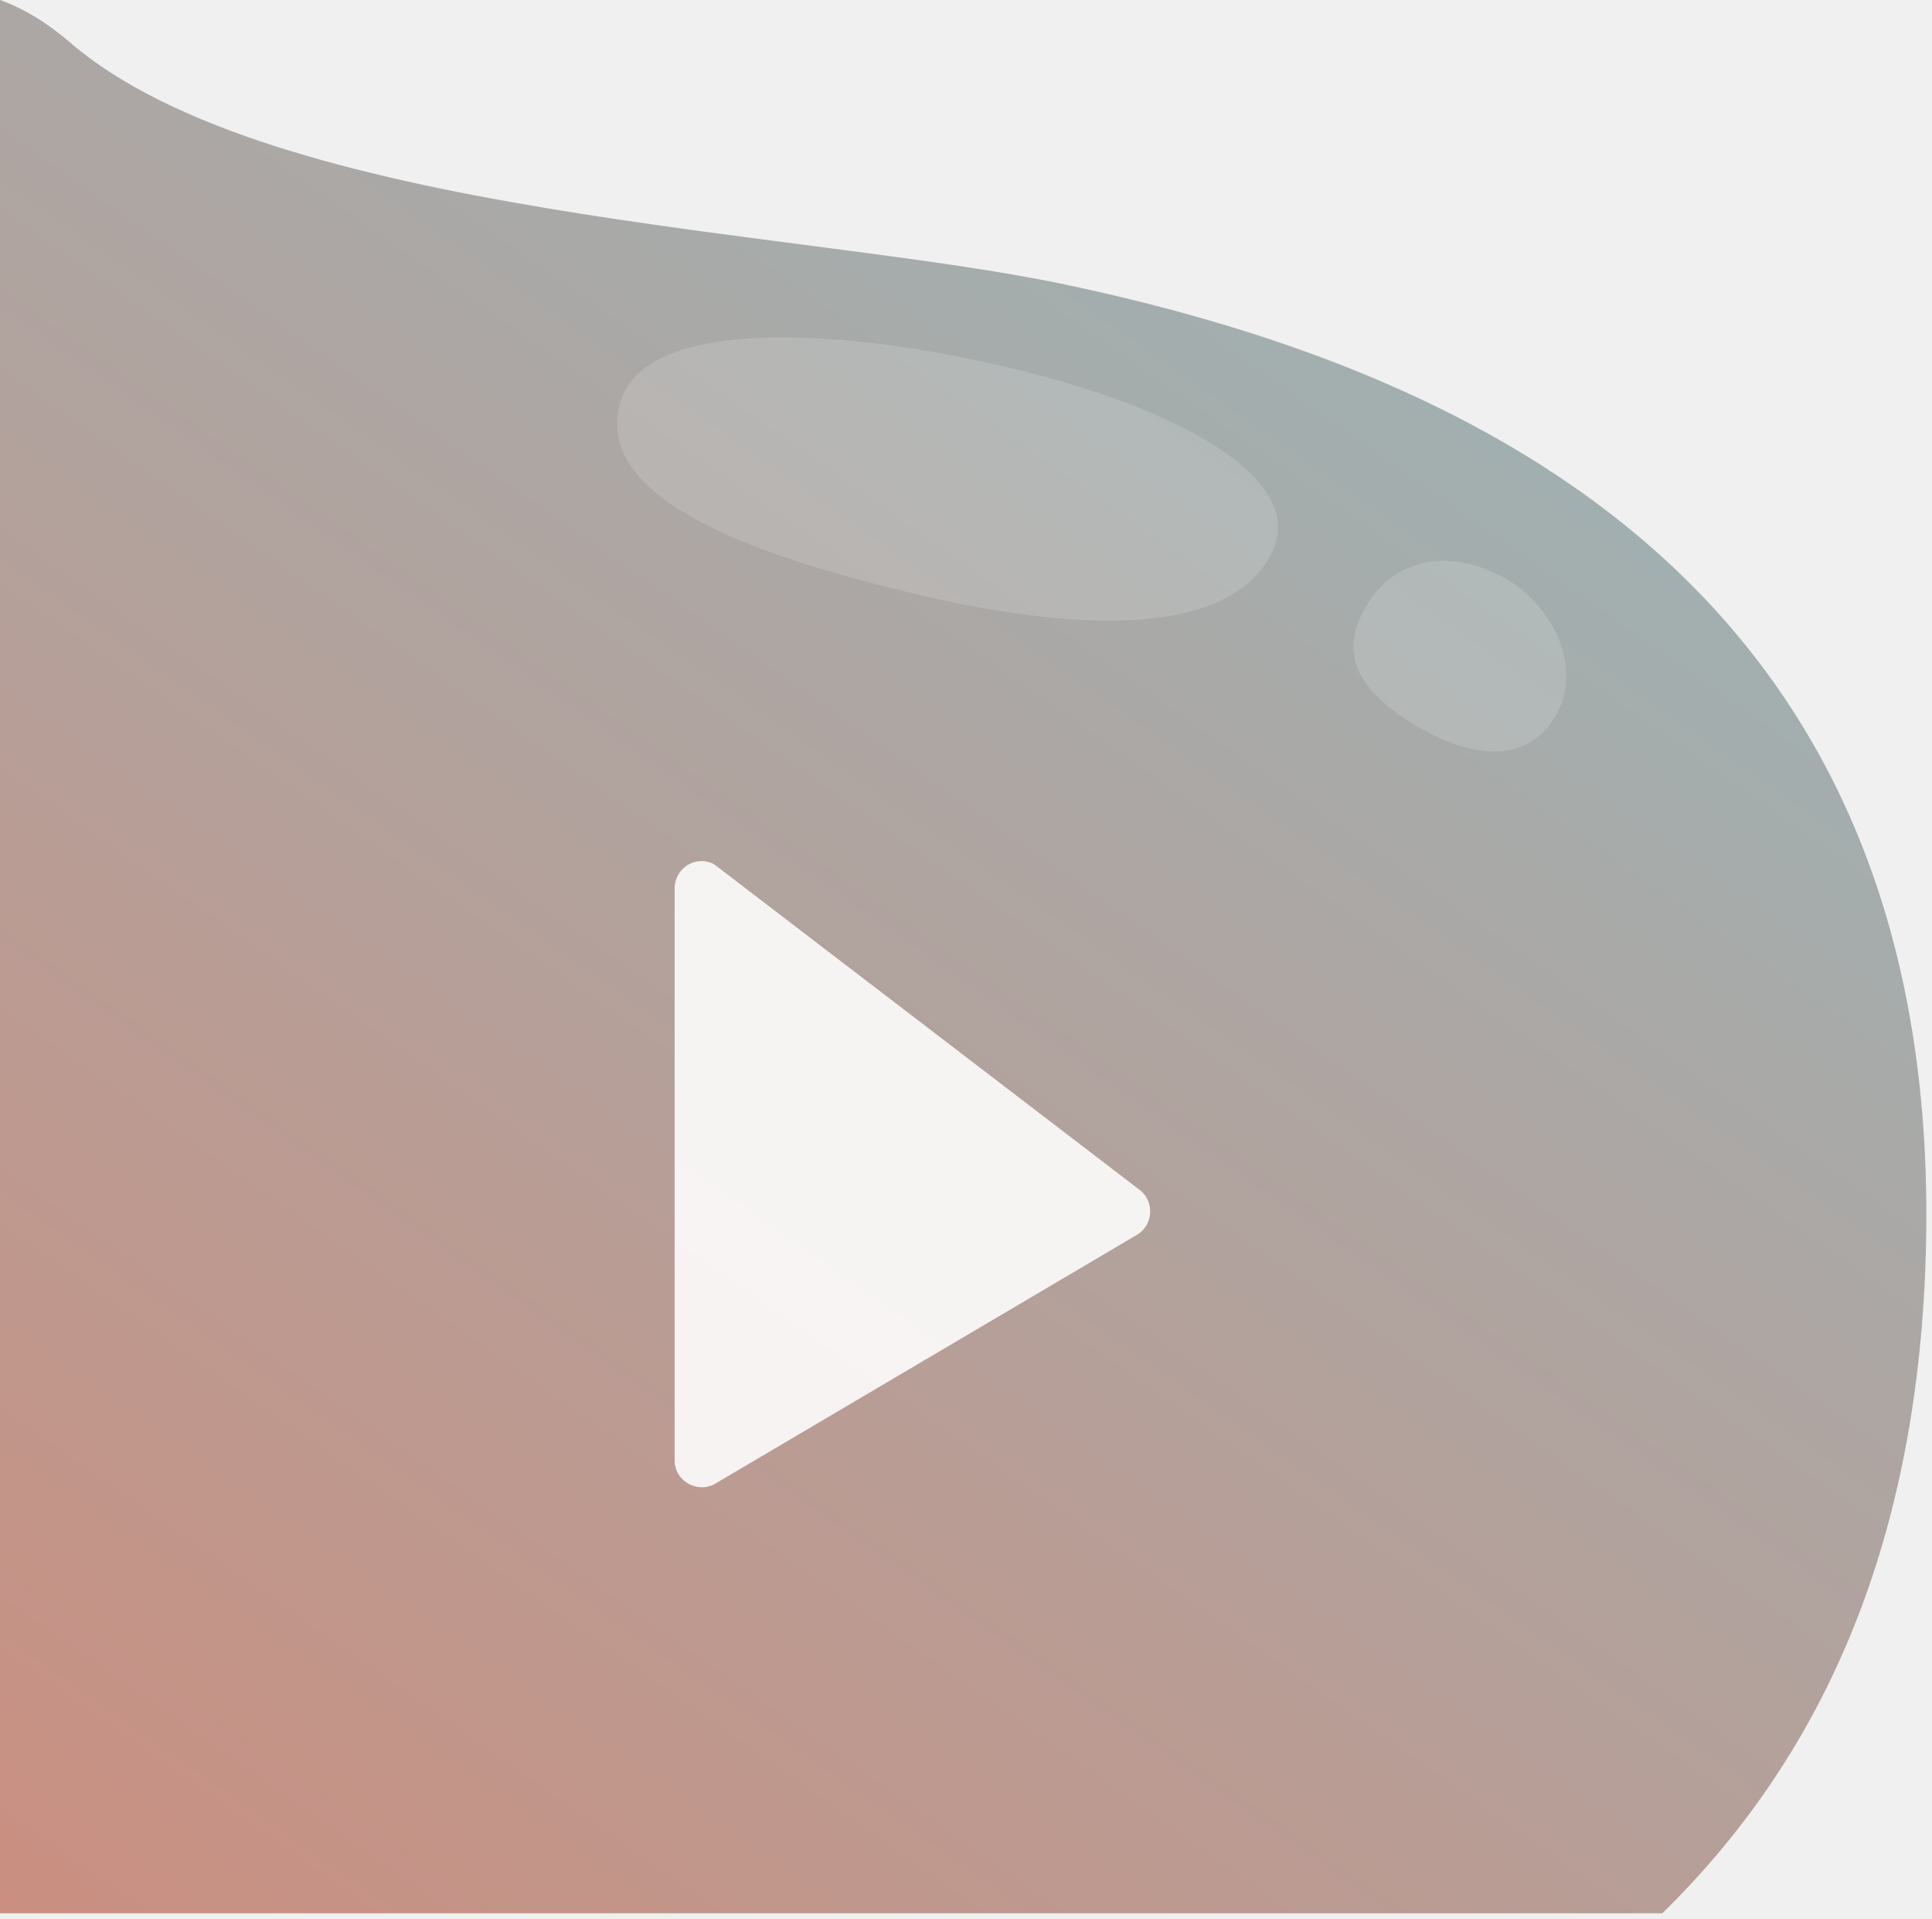
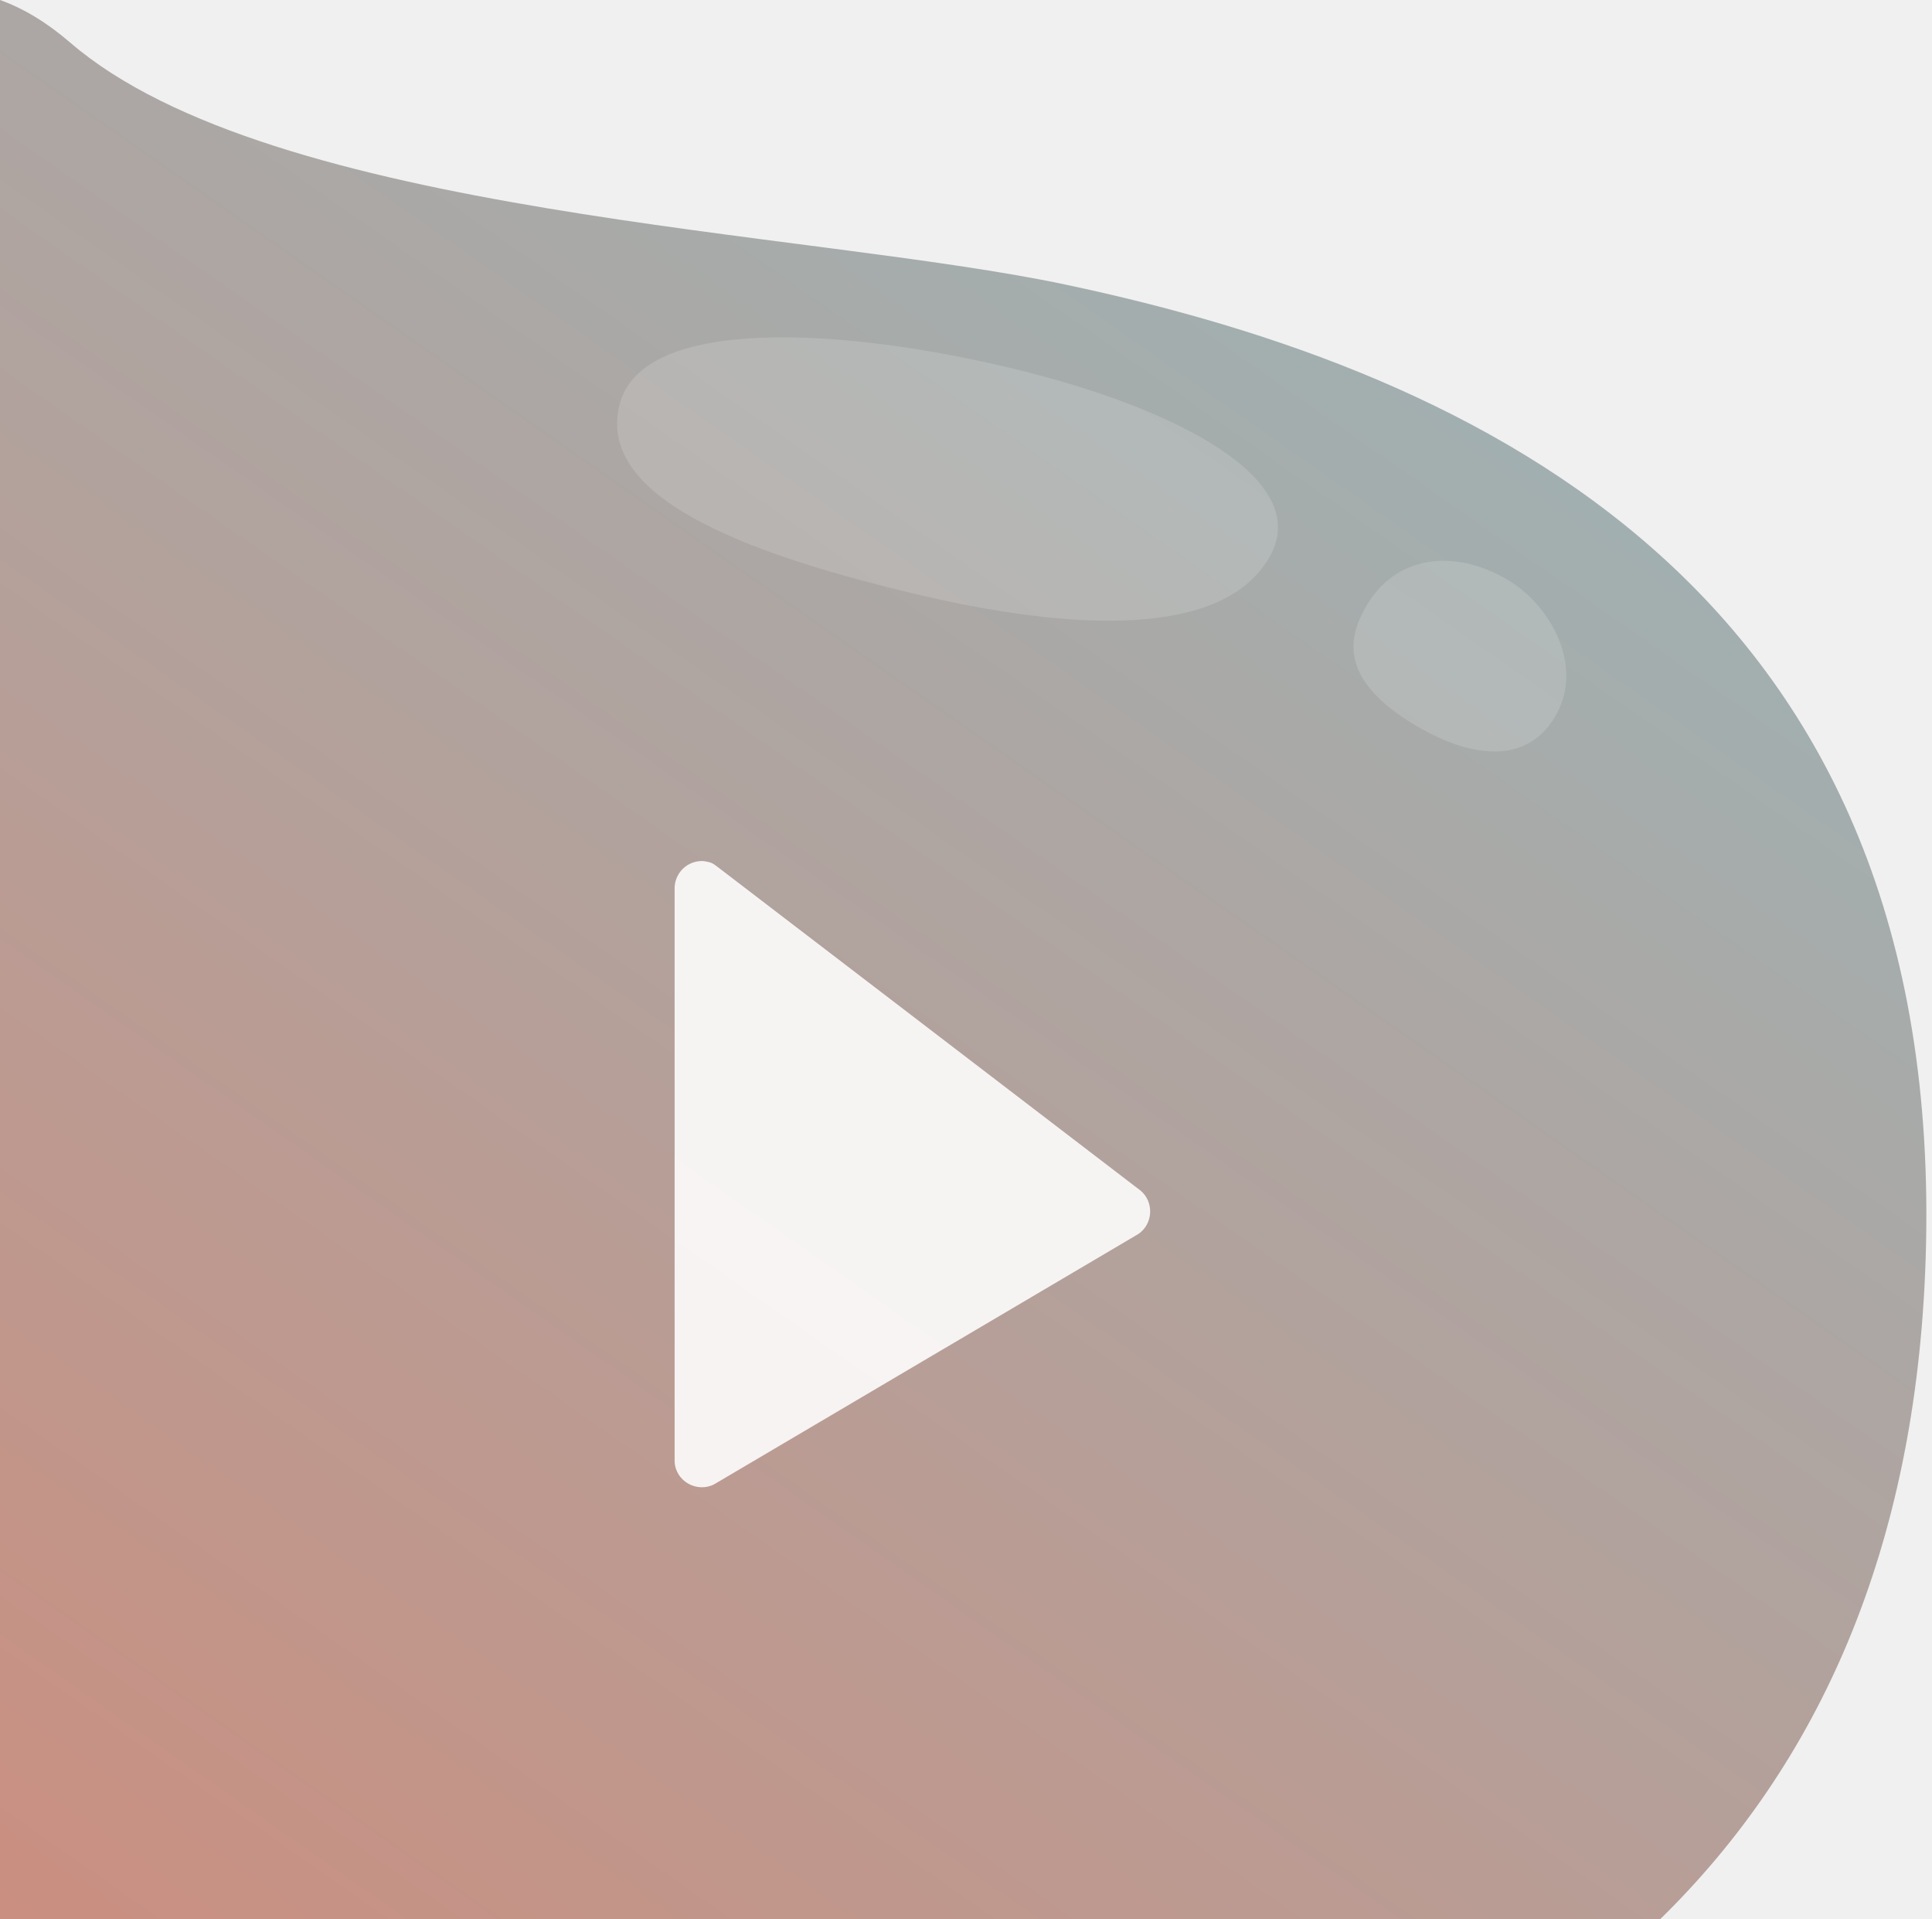
<svg xmlns="http://www.w3.org/2000/svg" width="100%" height="100%" viewBox="0 0 147 146" version="1.1" xml:space="preserve" style="fill-rule:evenodd;clip-rule:evenodd;stroke-linejoin:round;stroke-miterlimit:2;">
-   <path d="M81.134,21.665c31.457,6.672 67.051,23.309 65.381,74.166c-0.726,22.11 -8.051,38.002 -20.034,49.735l-126.481,0l0,-145.566c1.758,0.625 3.541,1.688 5.341,3.24c15.342,13.216 56.09,14.245 75.793,18.425Z" style="fill:url(#_Linear1);" />
+   <path d="M81.134,21.665c31.457,6.672 67.051,23.309 65.381,74.166c-0.726,22.11 -8.199,38.436 -20.182,50.169l-126.333,0l0,-146c1.758,0.625 3.541,1.688 5.341,3.24c15.342,13.216 56.09,14.245 75.793,18.425Z" style="fill:url(#_Linear1);" />
  <path d="M53.524,65.513c0.681,0.099 0.728,0.199 1.022,0.403l32.242,24.672c1.034,0.87 0.955,2.555 -0.199,3.311l-32.242,19.024c-1.281,0.678 -2.947,-0.2 -3.017,-1.723l0,-43.696c0.053,-1.149 1.008,-2.051 2.194,-1.991Z" style="fill:#fff;fill-opacity:0.88;" />
  <path d="M77.143,28.057c12.784,3.098 22.635,8.517 19.51,14.216c-3.418,6.234 -14.781,5.884 -27.565,2.786c-12.783,-3.098 -23.638,-7.316 -21.964,-14.225c1.675,-6.91 17.235,-5.875 30.019,-2.777Z" style="fill:#fff;fill-opacity:0.15;" />
  <path d="M114.648,44.075c3.283,1.902 5.986,6.618 3.643,10.5c-2.343,3.883 -6.819,2.774 -10.236,0.822c-6.318,-3.608 -5.442,-6.906 -4.166,-9.176c2.222,-3.953 6.674,-4.512 10.759,-2.146Z" style="fill:#fff;fill-opacity:0.15;" />
  <defs>
    <linearGradient id="_Linear1" x1="0" y1="0" x2="1" y2="0" gradientUnits="userSpaceOnUse" gradientTransform="matrix(177.565,-248.886,248.886,177.565,3.95519,179.39)">
      <stop offset="0" style="stop-color:#cd7b67;stop-opacity:0.88" />
      <stop offset="1" style="stop-color:#72c3d3;stop-opacity:0.88" />
    </linearGradient>
  </defs>
</svg>
